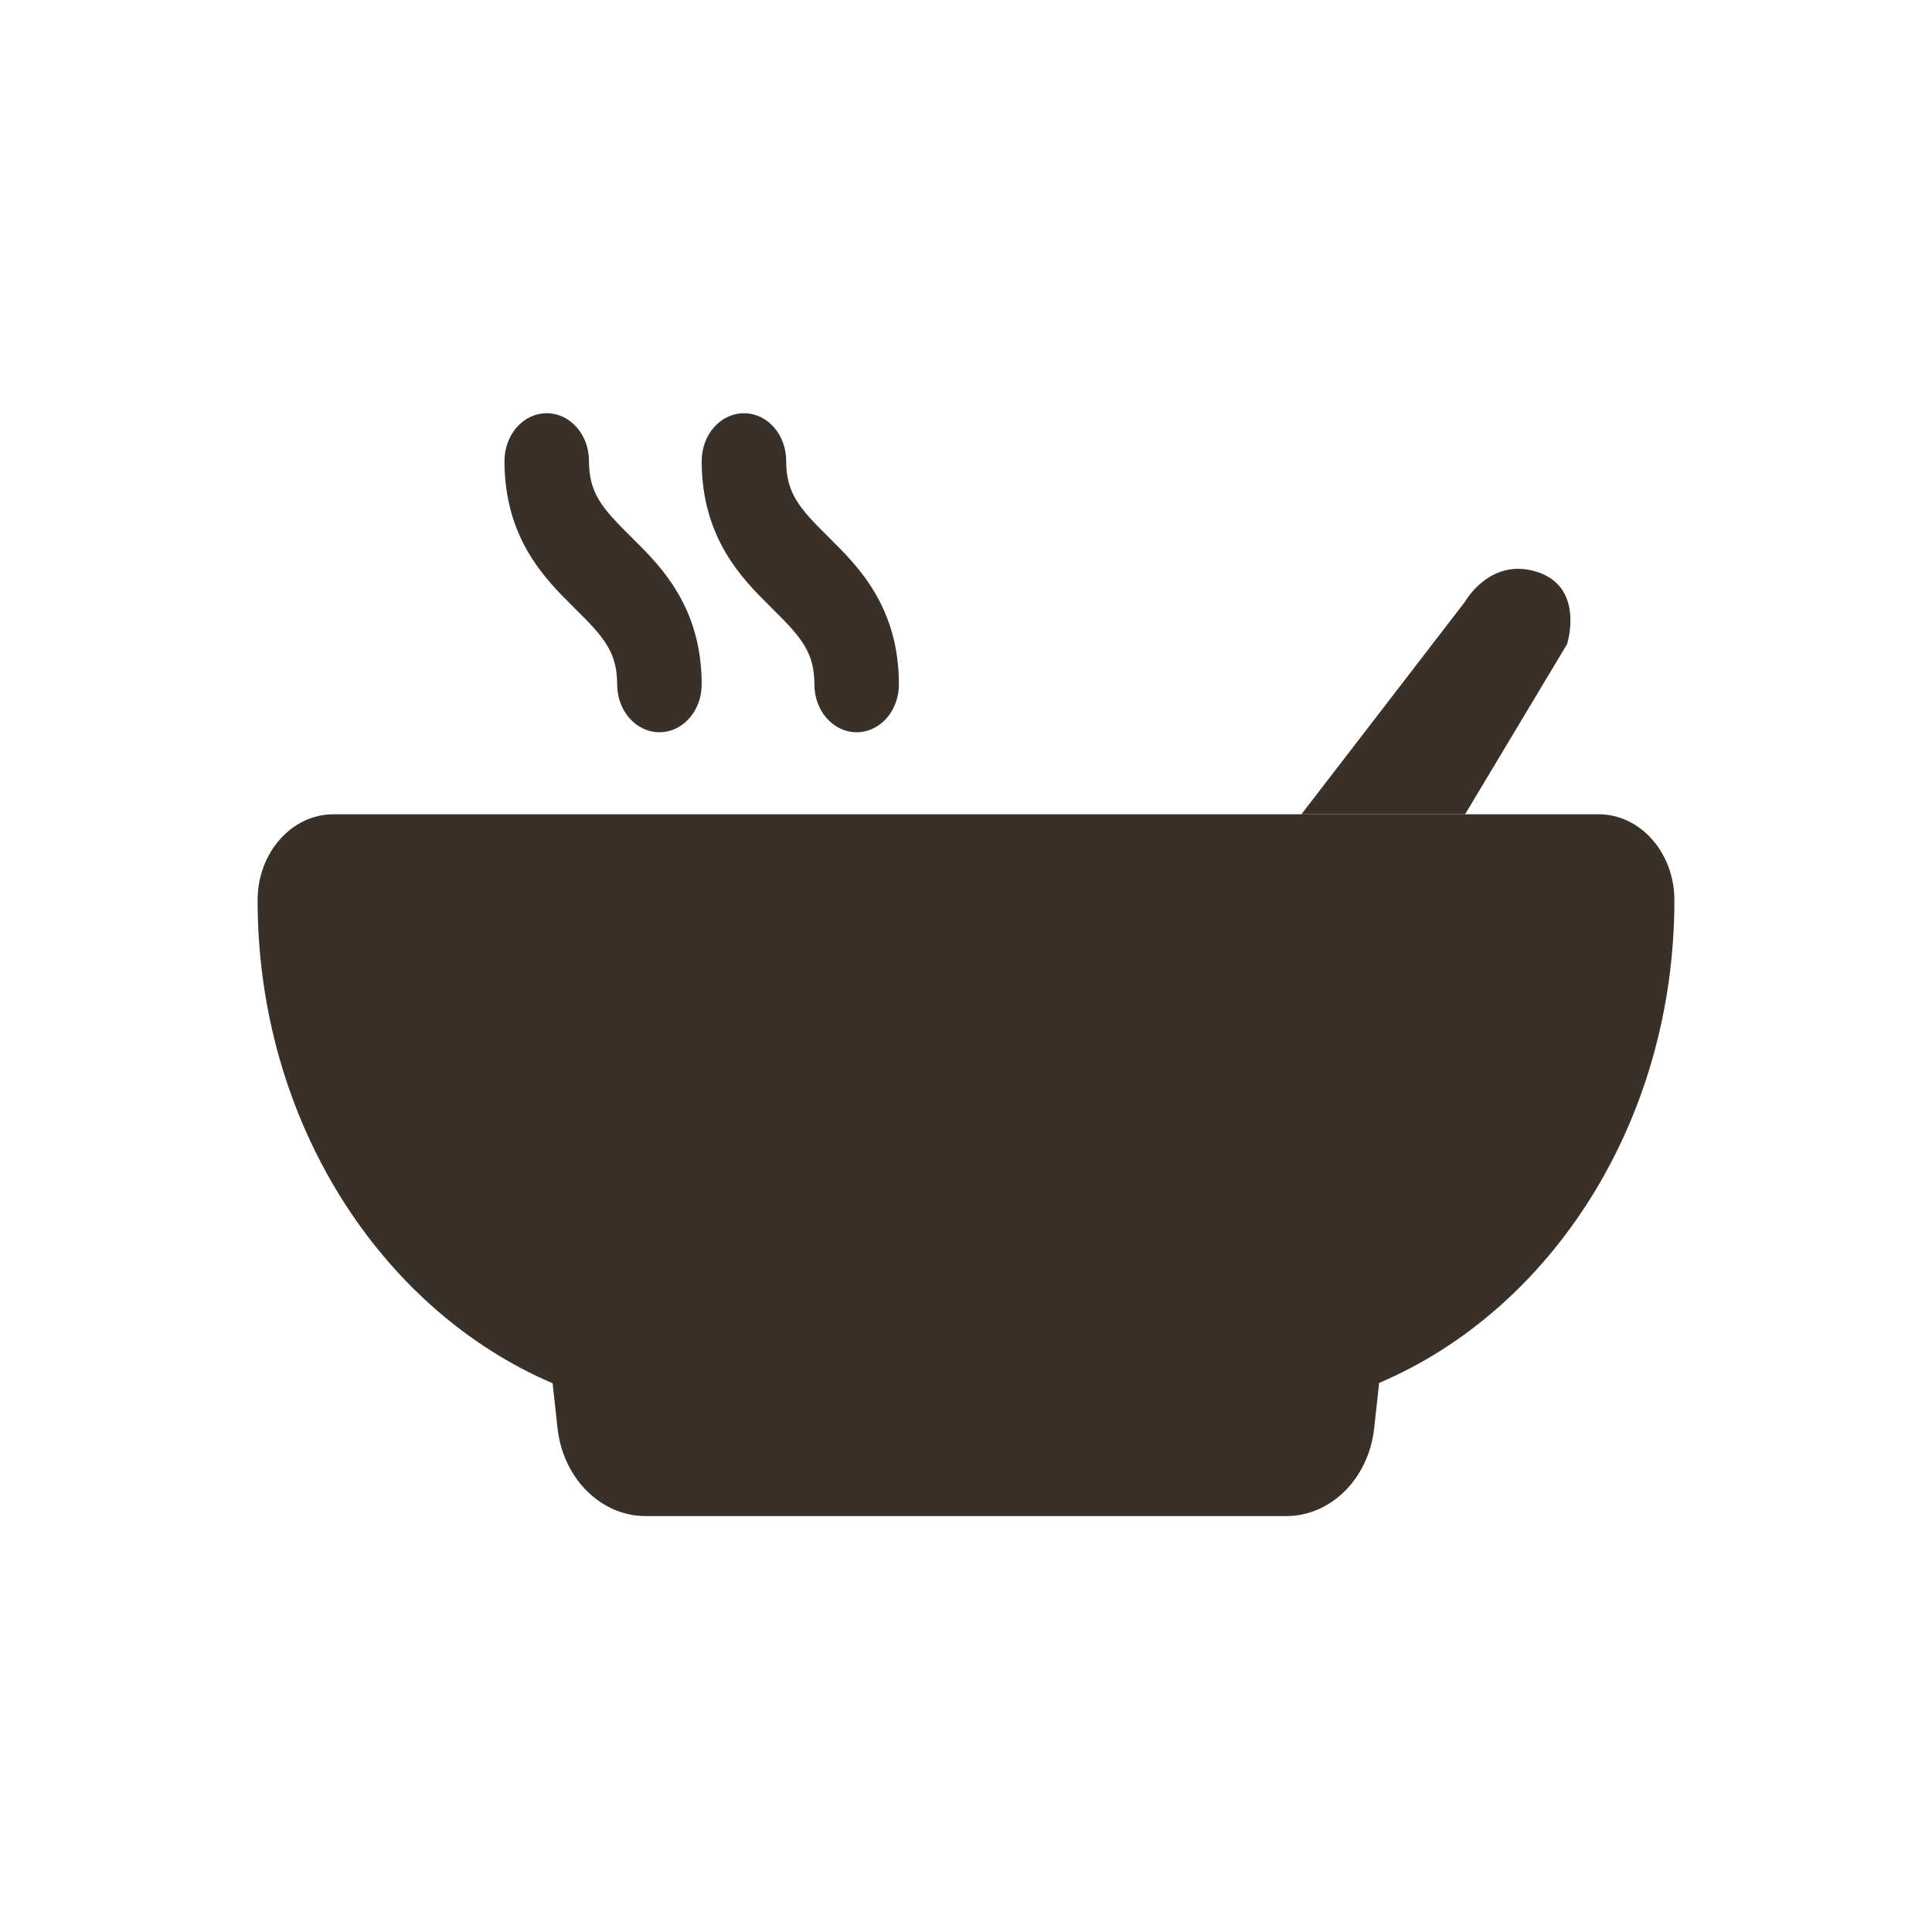
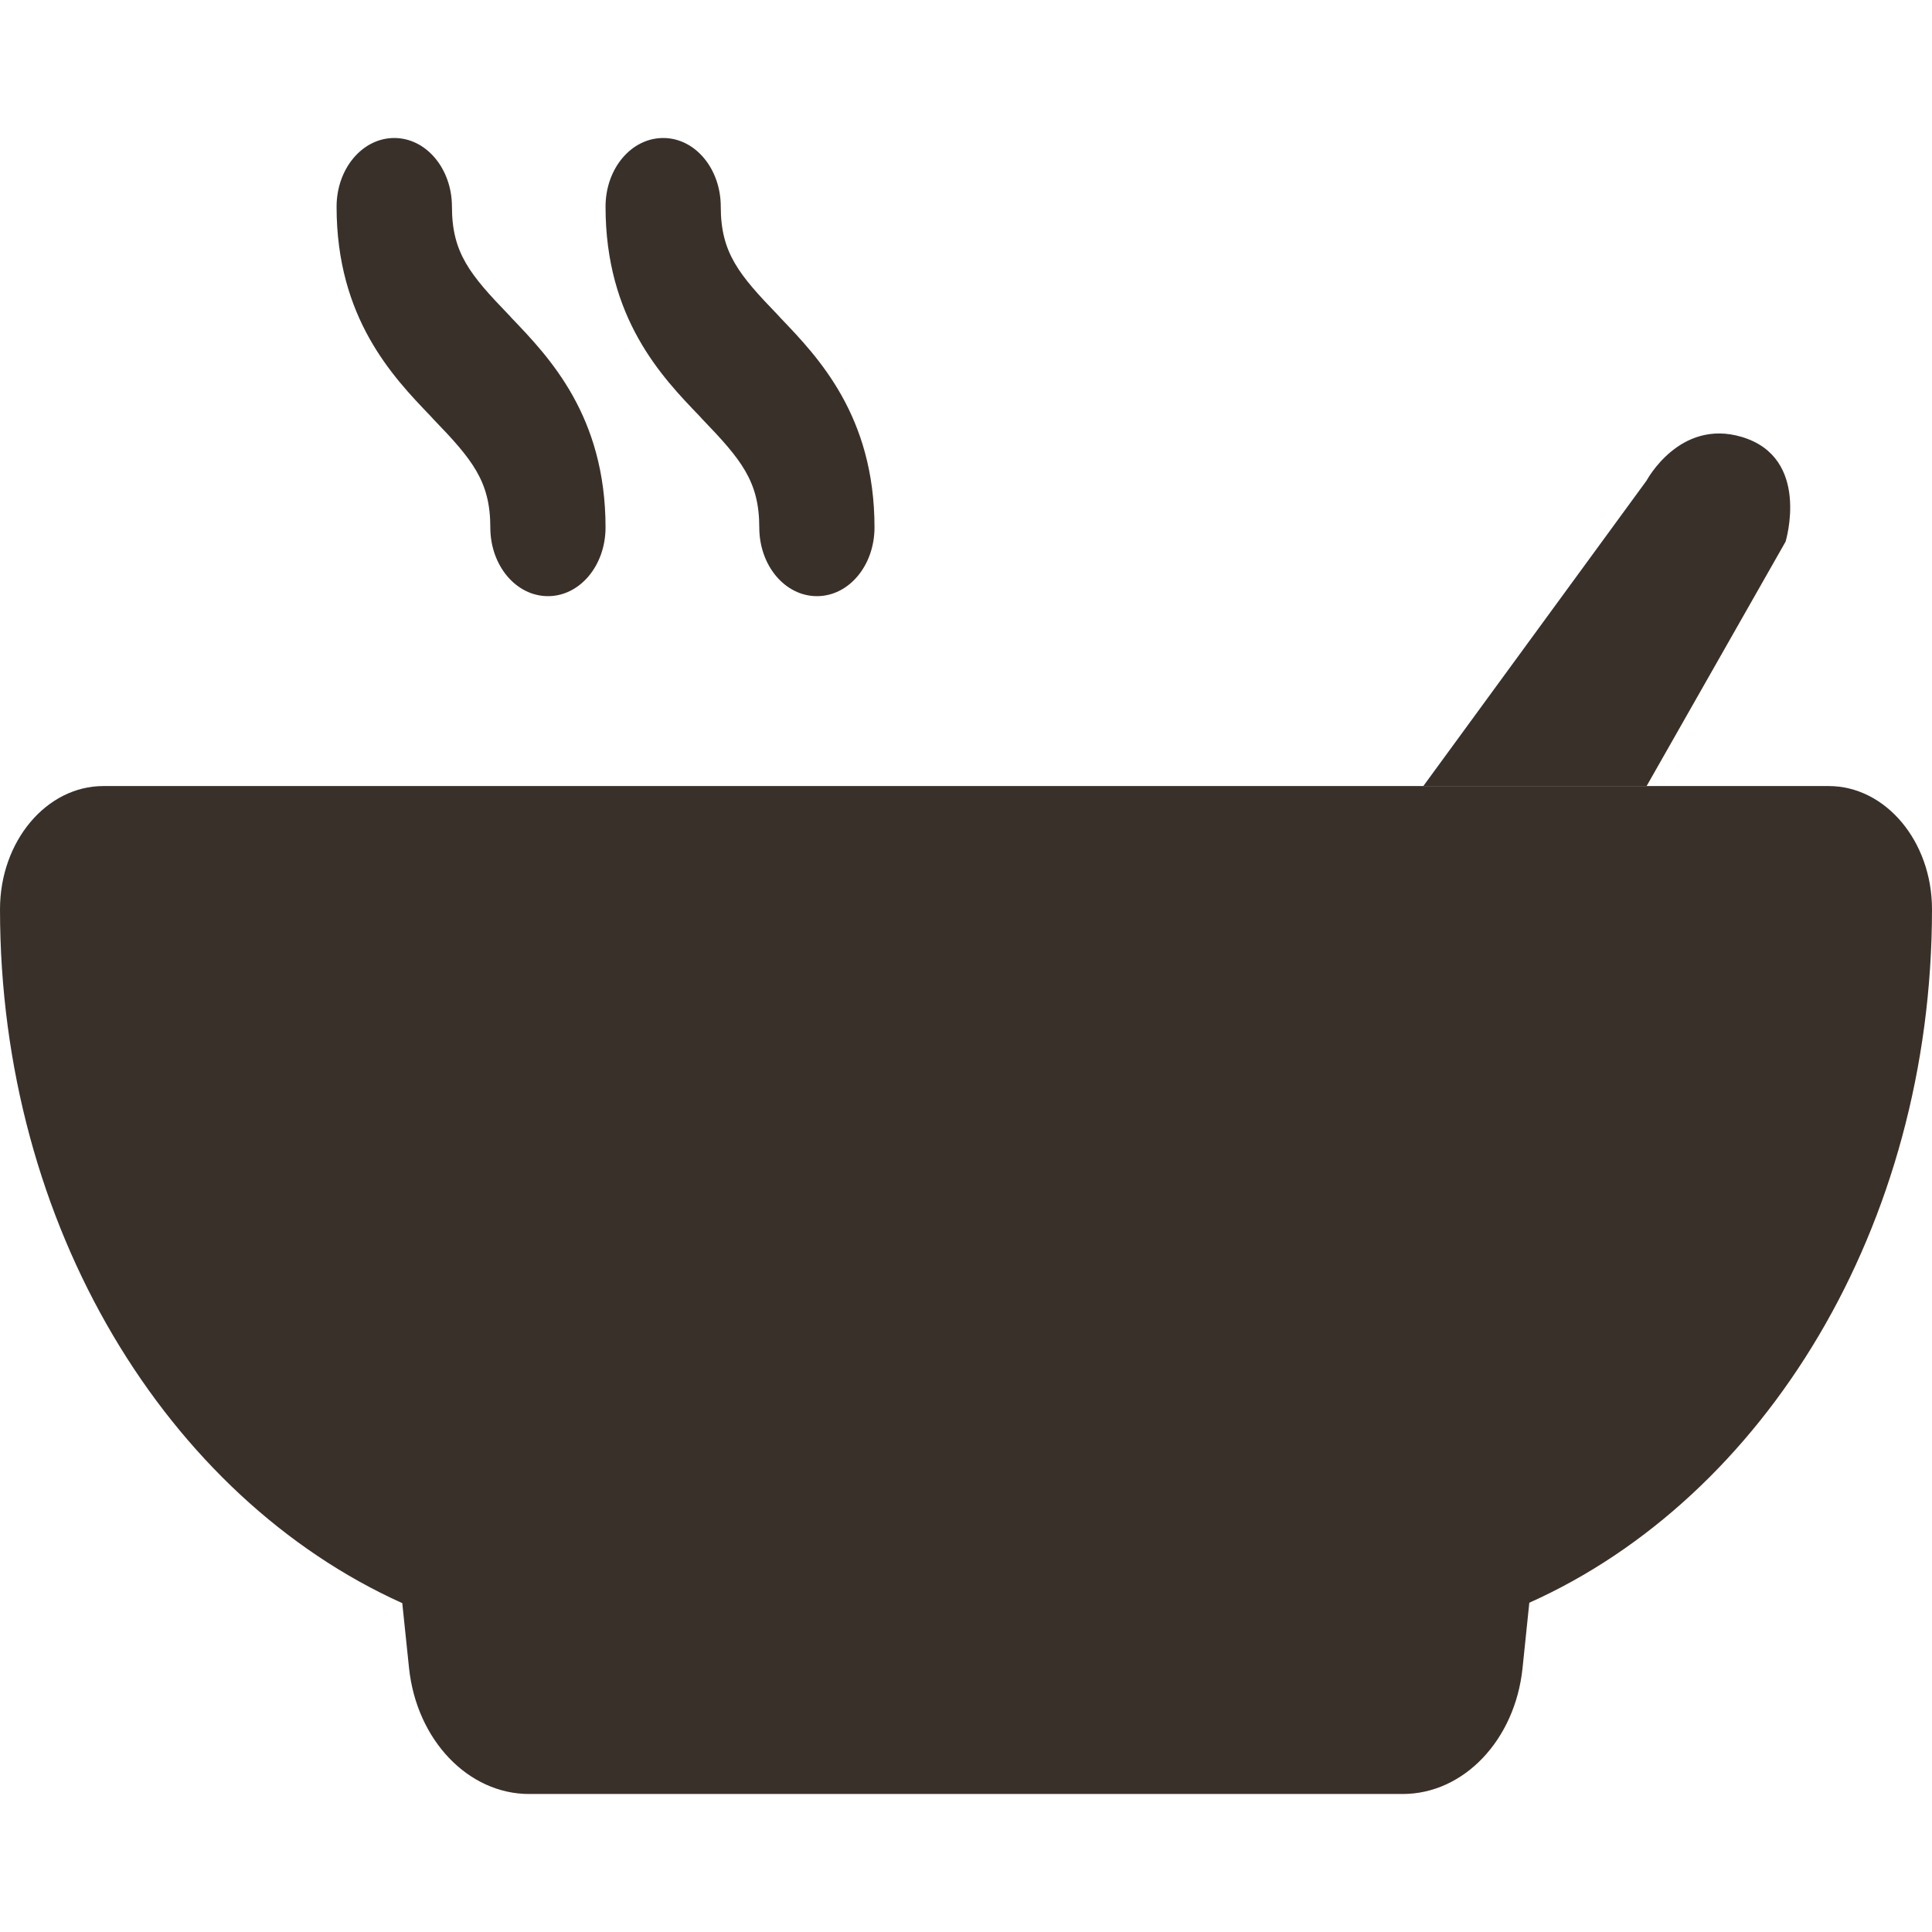
- <svg xmlns="http://www.w3.org/2000/svg" width="360" height="360" viewBox="0 0 360 360" fill="none">
-   <path d="M48 167.724C48 158.908 54.342 151.727 62.128 151.727H297.872C305.658 151.727 312 158.908 312 167.724C312 208.882 289.106 244.027 256.983 257.688L256.055 266.153C255.023 275.494 248.011 282.5 239.658 282.5H120.291C111.989 282.5 104.925 275.494 103.894 266.153L102.966 257.747C70.894 244.027 48 208.882 48 167.724Z" fill="#393129" />
-   <path d="M101.875 77C97.511 77 94 80.975 94 85.916C94 100.368 101.678 107.984 106.83 113.074L107.191 113.445C112.539 118.721 115 121.544 115 127.526C115 132.467 118.511 136.442 122.875 136.442C127.239 136.442 130.75 132.467 130.75 127.526C130.75 113.074 123.072 105.458 117.92 100.368L117.559 99.997C112.211 94.721 109.75 91.898 109.75 85.916C109.75 80.975 106.239 77 101.875 77ZM146.5 85.916C146.5 80.975 142.989 77 138.625 77C134.261 77 130.75 80.975 130.75 85.916C130.75 100.368 138.428 107.984 143.58 113.074L143.941 113.445C149.289 118.721 151.75 121.544 151.75 127.526C151.75 132.467 155.261 136.442 159.625 136.442C163.989 136.442 167.5 132.467 167.5 127.526C167.5 113.074 159.822 105.458 154.67 100.368L154.309 99.997C148.961 94.721 146.5 91.898 146.5 85.916Z" fill="#393129" />
-   <path d="M273 112.099L242.5 151.727L273 151.727L292 120.025C292 120.025 295.5 109.127 286 106.438C277.5 104.032 273 112.099 273 112.099Z" fill="#393129" />
+ <svg xmlns="http://www.w3.org/2000/svg" width="14" height="14" viewBox="0 0 14 14" fill="none">
+   <path d="M0 6.589C0 6.097 0.336 5.696 0.749 5.696H13.251C13.664 5.696 14 6.097 14 6.589C14 8.888 12.786 10.851 11.082 11.614L11.033 12.087C10.979 12.609 10.607 13 10.164 13H3.834C3.393 13 3.019 12.609 2.964 12.087L2.915 11.617C1.214 10.851 0 8.888 0 6.589Z" fill="#393129" />
+   <path d="M2.857 1C2.626 1 2.439 1.222 2.439 1.498C2.439 2.305 2.847 2.731 3.12 3.015L3.139 3.036C3.423 3.33 3.553 3.488 3.553 3.822C3.553 4.098 3.739 4.32 3.971 4.32C4.202 4.32 4.388 4.098 4.388 3.822C4.388 3.015 3.981 2.59 3.708 2.305L3.689 2.284C3.405 1.99 3.275 1.832 3.275 1.498C3.275 1.222 3.088 1 2.857 1ZM5.223 1.498C5.223 1.222 5.037 1 4.806 1C4.574 1 4.388 1.222 4.388 1.498C4.388 2.305 4.795 2.731 5.069 3.015L5.088 3.036C5.371 3.33 5.502 3.488 5.502 3.822C5.502 4.098 5.688 4.32 5.92 4.32C6.151 4.32 6.337 4.098 6.337 3.822C6.337 3.015 5.93 2.59 5.657 2.305L5.638 2.284C5.354 1.99 5.223 1.832 5.223 1.498Z" fill="#393129" />
+   <path d="M11.932 3.482L10.314 5.696H11.932L12.939 3.925C12.939 3.925 13.125 3.316 12.621 3.166C12.171 3.032 11.932 3.482 11.932 3.482Z" fill="#393129" />
</svg>
